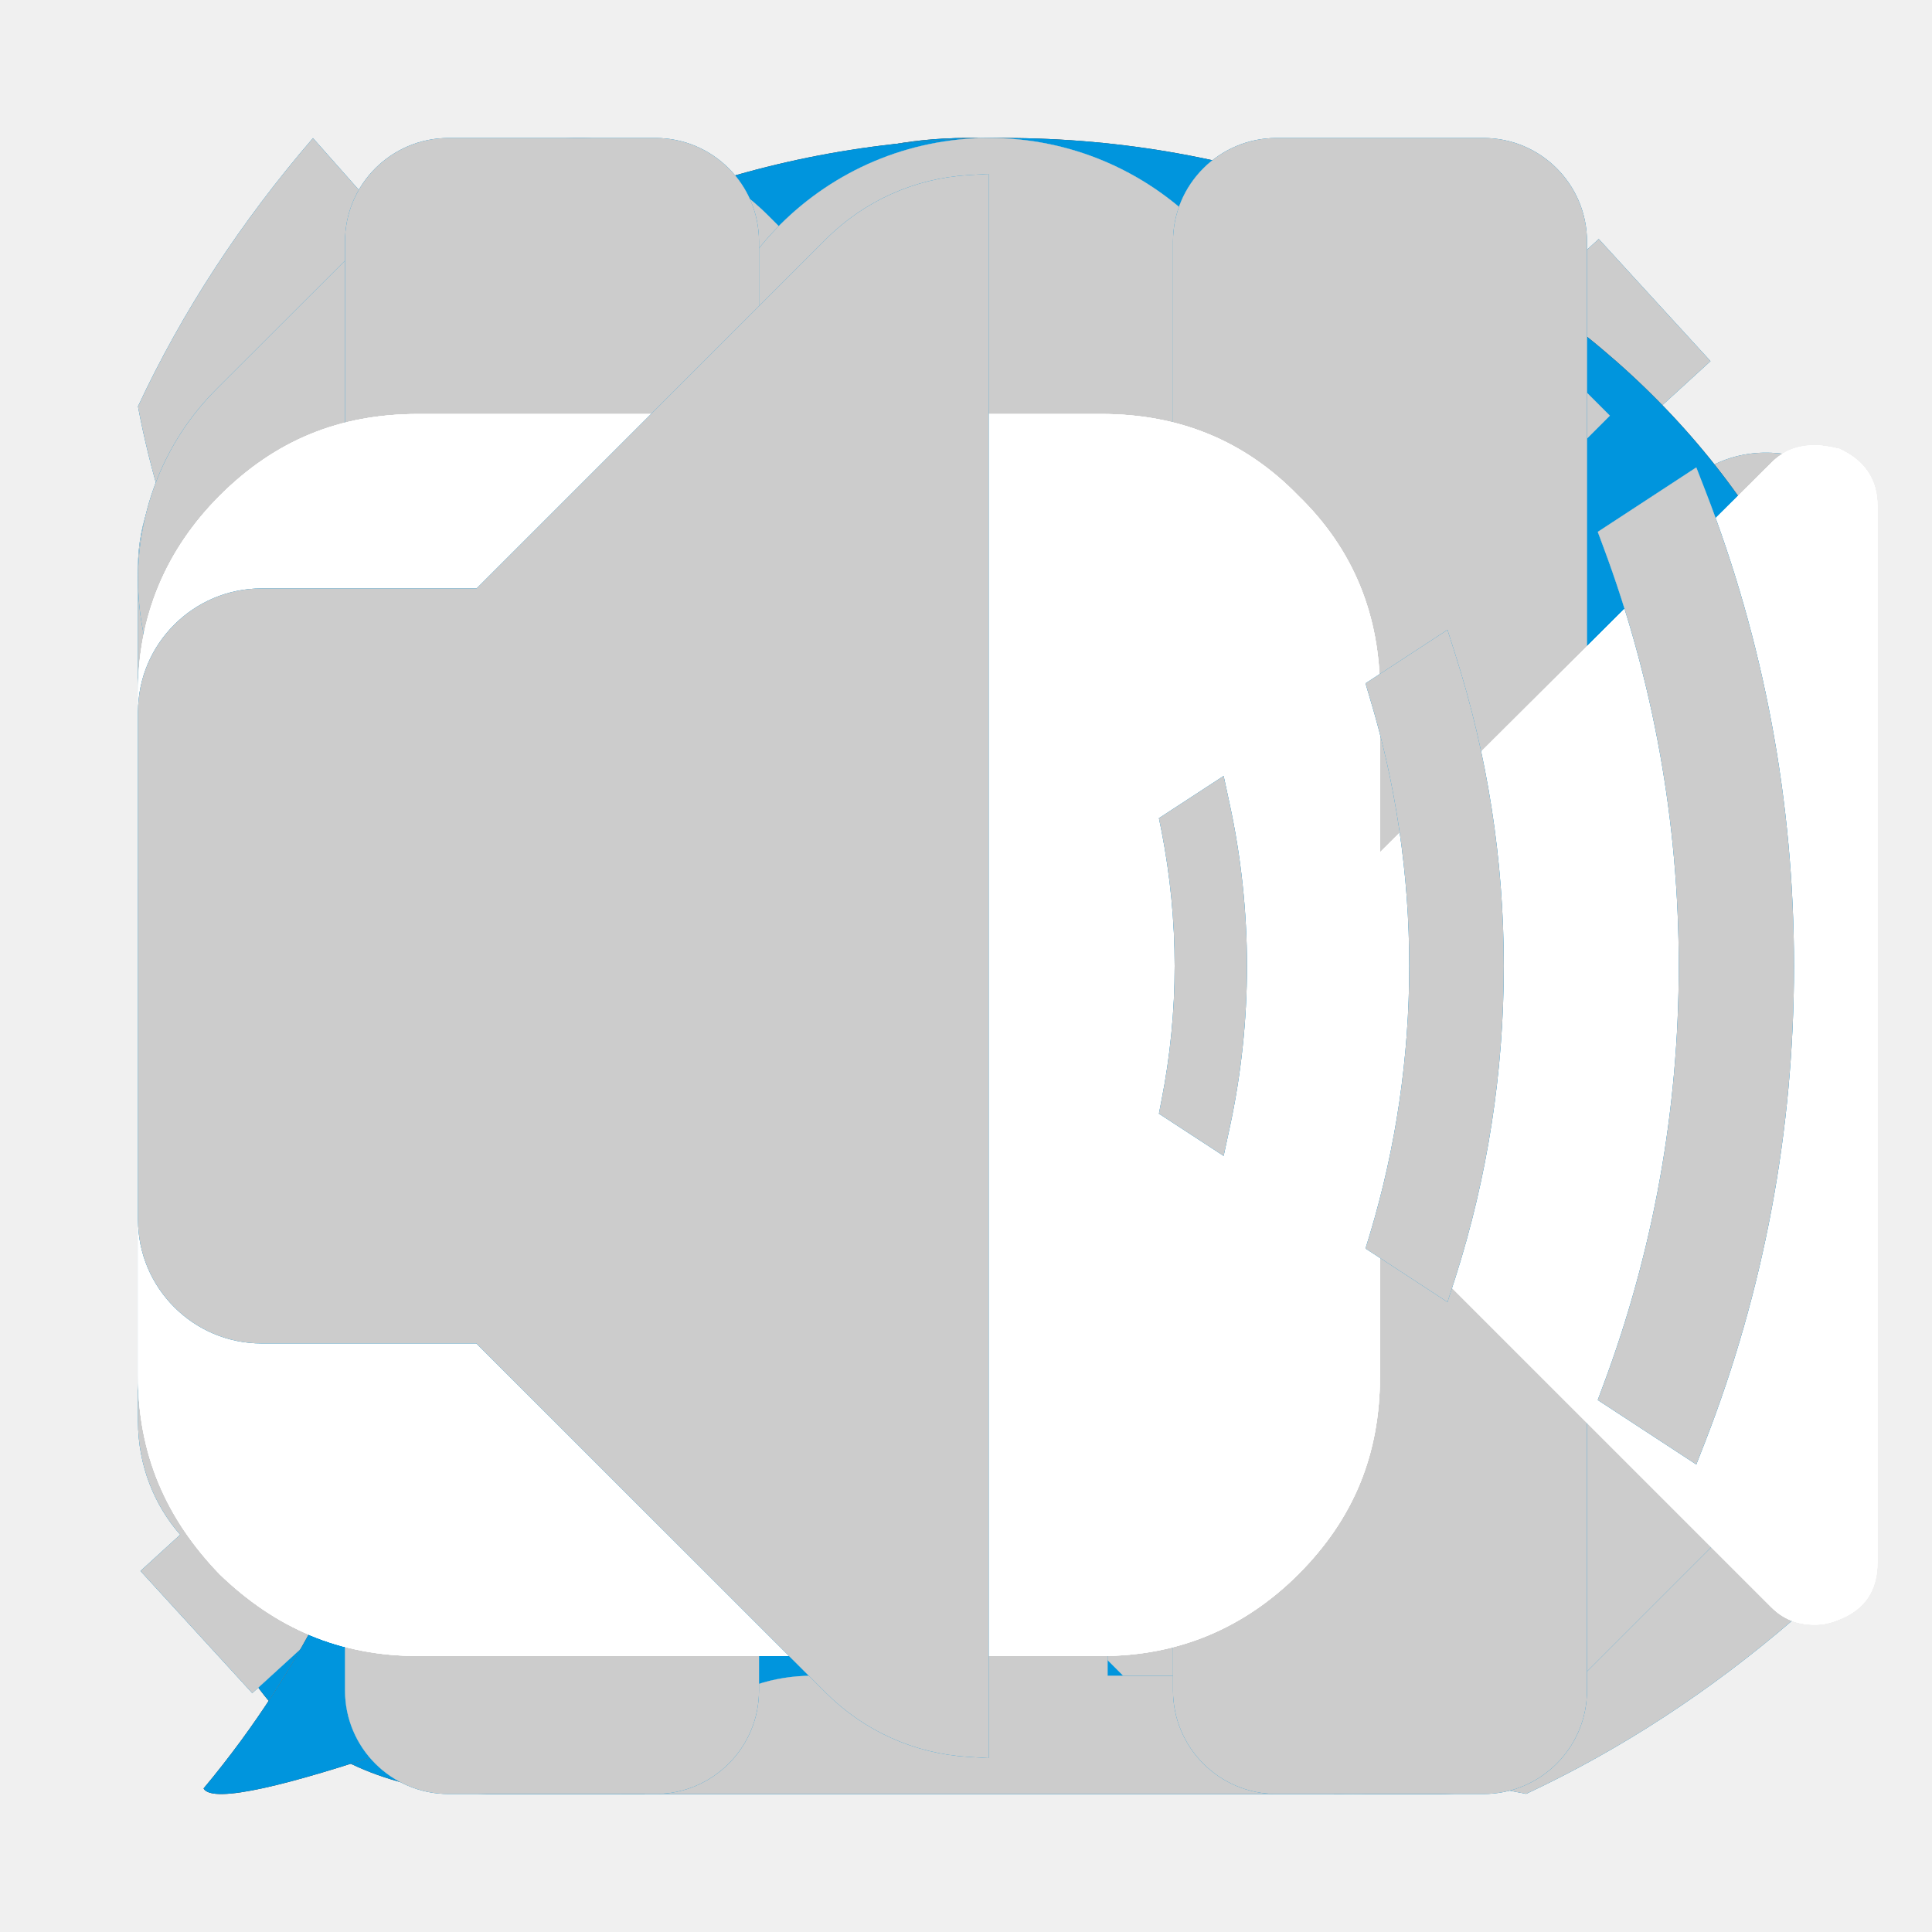
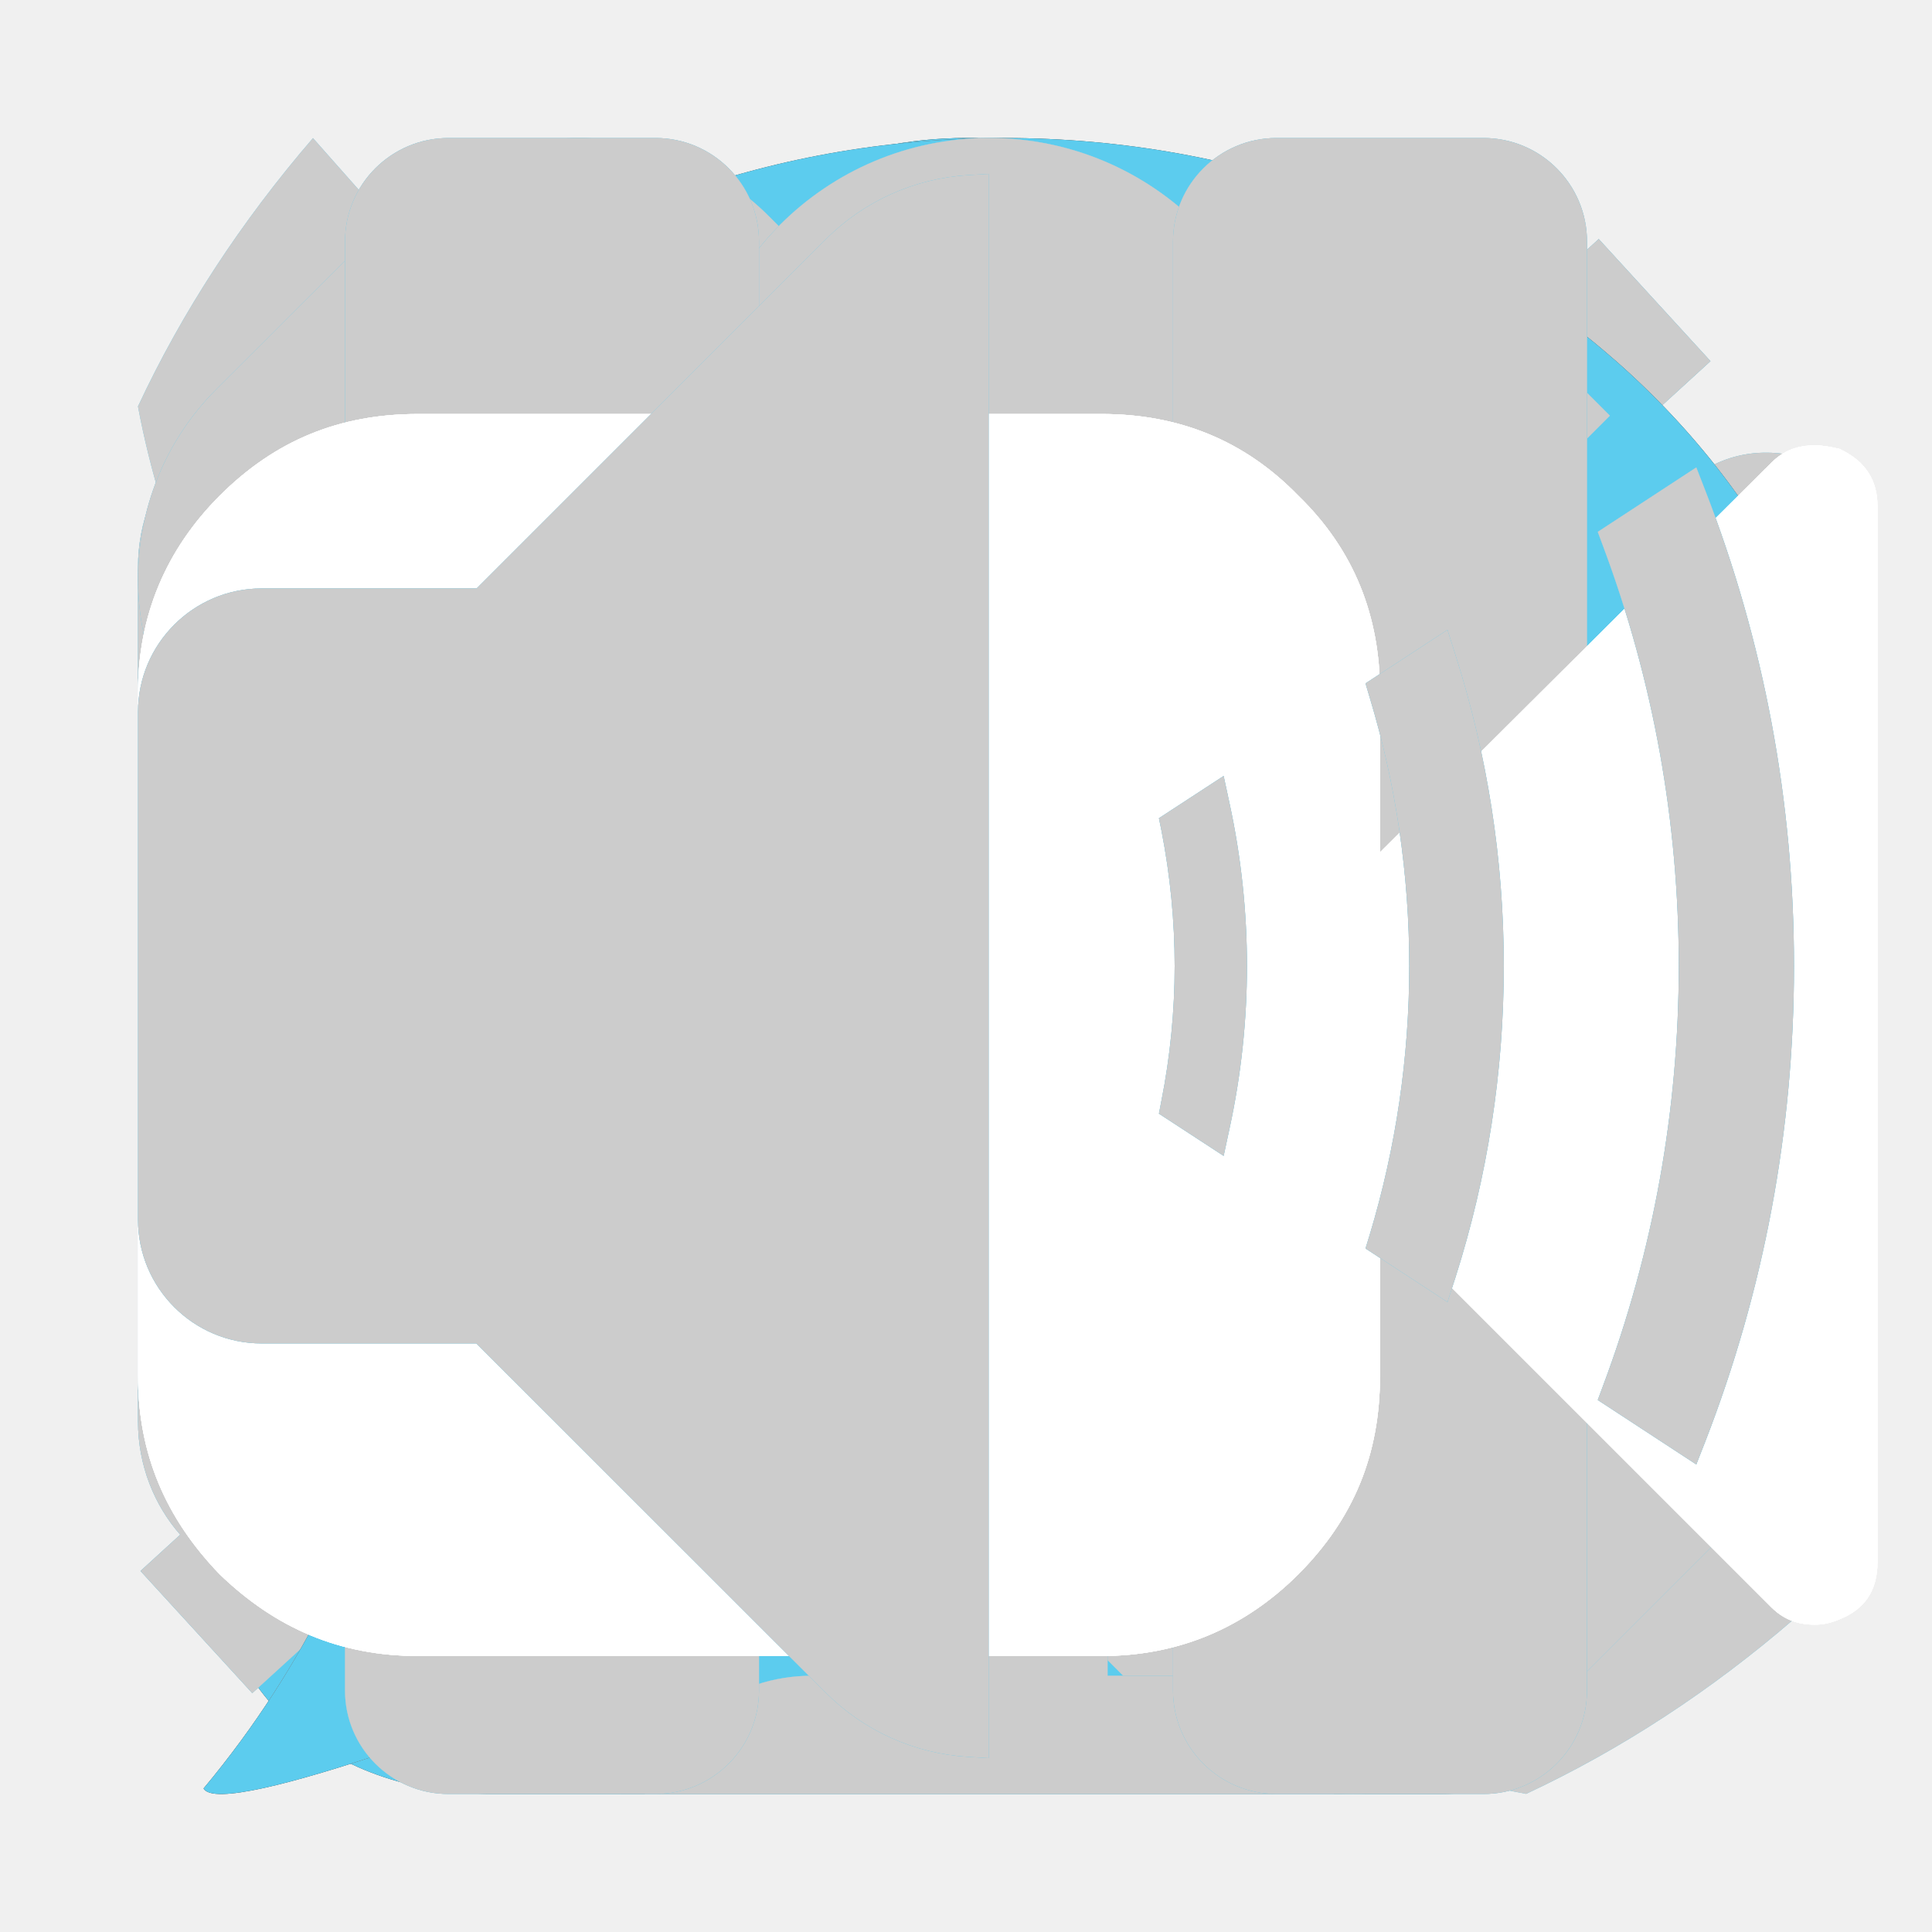
<svg xmlns="http://www.w3.org/2000/svg" xmlns:xlink="http://www.w3.org/1999/xlink" viewBox="0 0 14 14">
  <style>
    use:not(:target) {
      display: none;
    }
    use {
      fill: #ccc;
    }
    use[id$="-hover"] {
      fill: #444;
    }
    use[id$="-active"] {
-       fill: #0095dd;
+       fill:  #5cccee;
+     }
+     use[id$="-stillblue"] {
+       fill:  #00a9dc;
+     }
+     use[id$="-lightblue"] {
+       fill:  #dbf7ff;
    }
    use[id$="-white"] {
      fill: #fff;
+     }
+     use[id$="-grey"] {
+       fill: #4a4a4a;
    }
  </style>
  <defs>
    <path id="audio-shape" fill-rule="evenodd" d="M9.571,6.143v1.714c0,1.42-1.151,2.571-2.571,2.571 c-1.42,0-2.571-1.151-2.571-2.571V6.143H3.571v1.714c0,1.597,1.093,2.935,2.571,3.316v0.97H5.714c-0.56,0-1.034,0.358-1.211,0.857 h4.993c-0.177-0.499-0.651-0.857-1.211-0.857H7.857v-0.97c1.478-0.381,2.571-1.719,2.571-3.316V6.143H9.571z M7,10 c1.183,0,2.143-0.959,2.143-2.143V3.143C9.143,1.959,8.183,1,7,1C5.817,1,4.857,1.959,4.857,3.143v4.714C4.857,9.041,5.817,10,7,10 z" />
    <g id="facemute-shape">
      <path fill-rule="evenodd" d="M12.174,3.551L9.568,5.856V5.847L3.39,11.49h5.066 c0.613,0,1.111-0.533,1.111-1.19V8.526l2.606,2.304C12.4,11.071,12.71,11.142,13,11.078V3.302C12.71,3.239,12.4,3.309,12.174,3.551 z" />
      <path fill-rule="evenodd" d="M12.395,2.617l-0.001-0.001l-0.809-0.884l-2.102,1.92 C9.316,3.221,8.919,2.918,8.457,2.918H2.111C1.498,2.918,1,3.451,1,4.109v6.191c0,0.318,0.118,0.607,0.306,0.821l-0.288,0.263 l0.809,0.884l0.001,0.001l0.853-0.779l6.887-6.29L12.395,2.617z" />
    </g>
    <path id="hangup-shape" fill-rule="evenodd" d="M13,11.732c-0.602,0.52-1.254,0.946-1.941,1.267 c-1.825-0.337-4.164-1.695-6.264-3.795C2.696,7.106,1.339,4.769,1,2.945c0.321-0.688,0.748-1.341,1.268-1.944l2.528,2.855 C4.579,4.153,4.377,4.454,4.209,4.759L4.22,4.77C3.924,5.42,4.608,6.833,5.889,8.114c1.281,1.28,2.694,1.965,3.343,1.669 l0.011,0.011c0.305-0.168,0.606-0.37,0.904-0.587L13,11.732z" />
    <path id="incoming-shape" fill-rule="evenodd" d="M2.745,7.558l0.637,0.669c0.04,0.041,0.085,0.073,0.134,0.1 l3.249,3.313c0.38,0.393,0.915,0.478,1.197,0.186l0.638-0.676c0.281-0.292,0.2-0.848-0.18-1.244L7.097,8.558h3.566 c0.419,0,0.759-0.34,0.759-0.759V6.28c0-0.419-0.34-0.759-0.759-0.759H7.059l1.42-1.443c0.381-0.392,0.461-0.945,0.18-1.234 l-0.637-0.67C7.74,1.883,7.204,1.966,6.824,2.359L3.55,5.688C3.487,5.717,3.43,5.755,3.381,5.806L2.745,6.482 c-0.131,0.137-0.183,0.332-0.162,0.54C2.562,7.229,2.613,7.423,2.745,7.558z" />
    <path id="link-shape" fill-rule="evenodd" d="M7.359,6.107c0.757-0.757,0.757-1.995,0-2.752 L5.573,1.568c-0.757-0.757-1.995-0.757-2.752,0L1.568,2.82c-0.757,0.757-0.757,1.995,0,2.752l1.787,1.787 c0.757,0.757,1.995,0.757,2.752,0L6.266,7.2L6.8,7.734L6.641,7.893c-0.757,0.757-0.757,1.995,0,2.752l1.787,1.787 c0.757,0.757,1.995,0.757,2.752,0l1.253-1.253c0.757-0.757,0.757-1.995,0-2.752l-1.787-1.787c-0.757-0.757-1.995-0.757-2.752,0 L7.734,6.8L7.2,6.266L7.359,6.107z M9.87,7.868l1.335,1.335c0.294,0.294,0.294,0.774,0,1.068l-0.934,0.934 c-0.294,0.294-0.774,0.294-1.068,0L7.868,9.87c-0.294-0.294-0.294-0.774,0-1.068L8.13,9.064c0.294,0.294,0.744,0.324,1.001,0.067 C9.388,8.874,9.358,8.424,9.064,8.13L8.802,7.868C9.096,7.574,9.577,7.574,9.87,7.868z M4.13,6.132L2.795,4.797 c-0.294-0.294-0.294-0.774,0-1.068l0.934-0.934c0.294-0.294,0.774-0.294,1.068,0L6.132,4.13c0.294,0.294,0.294,0.774,0,1.068 L5.86,4.926C5.567,4.632,5.116,4.602,4.859,4.859C4.602,5.116,4.632,5.567,4.926,5.86l0.272,0.272 C4.904,6.426,4.423,6.426,4.13,6.132z" />
+     <path id="exit-shape" fill-rule="evenodd" d="M8,5 L5,5 C4.444,5 4,5.452 4,6.009 L4,7.991 C4,8.557 4.448,9 5,9 L8,9 L8,10.003 C8,10.547 8.35,10.72 8.781,10.375 L12.219,7.625 C12.656,7.275 12.65,6.72 12.219,6.375 L8.781,3.625 C8.344,3.275 8,3.446 8,3.997 L8,5 Z M2,3 L7,3 L7,4 L3,4 L3,10 L7,10 L7,11.01 L2,11.01 L2,3 Z" />
    <g id="mute-shape">
      <path fill-rule="evenodd" d="M5.186,9.492L5.49,9.188l3.822-3.822l2.354-2.354l-0.848-0.848 L9.312,3.669V3.142C9.312,1.959,8.352,1,7.169,1C5.986,1,5.026,1.959,5.026,3.142v4.715c0,0.032,0.001,0.064,0.002,0.096 L4.643,8.338c-0.03-0.156-0.046-0.317-0.046-0.481V6.142H3.741v1.715c0,0.414,0.073,0.81,0.208,1.176l-1.615,1.615l0.848,0.848 l1.398-1.398v0L5.186,9.492z" />
      <path fill-rule="evenodd" d="M9.312,7.857V6.045L5.829,9.528C6.196,9.824,6.662,10,7.169,10 C8.352,10,9.312,9.04,9.312,7.857z" />
      <path fill-rule="evenodd" d="M9.741,7.857c0,1.42-1.151,2.572-2.572,2.572 c-0.625,0-1.199-0.223-1.645-0.595l-0.605,0.605c0.395,0.344,0.87,0.599,1.393,0.734v0.97H5.884c-0.56,0-1.034,0.359-1.212,0.858 h4.994c-0.178-0.499-0.652-0.858-1.212-0.858H8.026v-0.97c1.478-0.38,2.572-1.718,2.572-3.316V6.142H9.741V7.857z" />
    </g>
    <path id="pause-shape" fill-rule="evenodd" d="M4.75,1h-1.5C2.836,1,2.5,1.336,2.5,1.75v10.5 C2.5,12.664,2.836,13,3.25,13h1.5c0.414,0,0.75-0.336,0.75-0.75V1.75C5.5,1.336,5.164,1,4.75,1z M10.75,1h-1.5 C8.836,1,8.5,1.336,8.5,1.75v10.5C8.5,12.664,8.836,13,9.25,13h1.5c0.414,0,0.75-0.336,0.75-0.75V1.75C11.5,1.336,11.164,1,10.75,1 z" />
    <path id="video-shape" d="M1.592,11.408 C1.996,11.798 2.462,12 3.03,12 L7.983,12 C8.538,12 9.017,11.798 9.408,11.408 C9.811,11.004 10,10.538 10,9.97 L10,8.811 L12.836,11.647 C12.925,11.735 13.025,11.773 13.152,11.773 C13.215,11.773 13.265,11.761 13.328,11.735 C13.517,11.66 13.605,11.521 13.605,11.319 L13.605,3.668 C13.605,3.479 13.517,3.34 13.328,3.252 C13.265,3.239 13.215,3.227 13.152,3.227 C13.025,3.227 12.925,3.265 12.836,3.353 L10,6.176 L10,5.017 C10,4.462 9.811,3.983 9.408,3.592 C9.017,3.189 8.538,3 7.983,3 L3.03,3 C2.462,3 1.996,3.189 1.592,3.592 C1.202,3.983 1,4.462 1,5.017 L1,9.97 C1,10.538 1.202,11.004 1.592,11.408" fill="#fff" fill-rule="evenodd" />
    <g id="volume-shape">
      <path fill-rule="evenodd" d="M3.513,4.404H1.896c-0.417,0-0.756,0.338-0.756,0.755v3.679 c0,0.417,0.338,0.755,0.756,0.755H3.51l2.575,2.575c0.261,0.261,0.596,0.4,0.938,0.422V1.409C6.682,1.431,6.346,1.57,6.085,1.831 L3.513,4.404z M8.555,5.995C8.619,6.32,8.653,6.656,8.653,7c0,0.344-0.034,0.679-0.098,1.004l0.218,0.142 C8.852,7.777,8.895,7.393,8.895,7c0-0.394-0.043-0.777-0.123-1.147L8.555,5.995z M12.224,3.6l-0.475,0.31 c0.359,0.962,0.557,2.003,0.557,3.09c0,1.087-0.198,2.128-0.557,3.09l0.475,0.31c0.41-1.054,0.635-2.201,0.635-3.4 C12.859,5.8,12.634,4.654,12.224,3.6z M10.061,5.012C10.25,5.642,10.353,6.308,10.353,7c0,0.691-0.103,1.358-0.293,1.987 l0.351,0.229C10.634,8.517,10.756,7.772,10.756,7c0-0.773-0.121-1.517-0.345-2.216L10.061,5.012z" />
      <path d="M7.164,12.74l-0.15-0.009c-0.389-0.024-0.754-0.189-1.028-0.463L3.452,9.735H1.896 C1.402,9.735,1,9.333,1,8.838V5.16c0-0.494,0.402-0.896,0.896-0.896h1.558l2.531-2.531C6.26,1.458,6.625,1.293,7.014,1.269 l0.15-0.009V12.74z M1.896,4.545c-0.339,0-0.615,0.276-0.615,0.615v3.679c0,0.339,0.276,0.615,0.615,0.615h1.672l2.616,2.616 c0.19,0.19,0.434,0.316,0.697,0.363V1.568C6.619,1.615,6.375,1.741,6.185,1.931L3.571,4.545H1.896z M12.292,10.612l-0.714-0.467 l0.039-0.105C11.981,9.067,12.165,8.044,12.165,7c0-1.044-0.184-2.067-0.548-3.041l-0.039-0.105l0.714-0.467l0.063,0.162 C12.783,4.649,13,5.81,13,7s-0.217,2.351-0.645,3.451L12.292,10.612z M11.92,10.033l0.234,0.153 c0.374-1.019,0.564-2.09,0.564-3.186s-0.19-2.167-0.564-3.186L11.92,3.966C12.27,4.94,12.447,5.96,12.447,7 C12.447,8.04,12.27,9.059,11.92,10.033z M10.489,9.435L9.895,9.047l0.031-0.101C10.116,8.315,10.212,7.66,10.212,7 c0-0.661-0.096-1.316-0.287-1.947L9.895,4.952l0.594-0.388l0.056,0.176C10.779,5.471,10.897,6.231,10.897,7 c0,0.769-0.118,1.529-0.351,2.259L10.489,9.435z M10.225,8.926l0.106,0.069C10.52,8.348,10.615,7.677,10.615,7 c0-0.677-0.095-1.348-0.284-1.996l-0.106,0.07C10.403,5.699,10.494,6.347,10.494,7C10.494,7.652,10.403,8.3,10.225,8.926z M8.867,8.376L8.398,8.07l0.018-0.093C8.48,7.654,8.512,7.325,8.512,7S8.48,6.345,8.417,6.022L8.398,5.929l0.469-0.306l0.043,0.2 C8.994,6.211,9.036,6.607,9.036,7c0,0.393-0.042,0.789-0.126,1.176L8.867,8.376z" />
    </g>
    <path id="contacts-shape" fill-rule="evenodd" transform="translate(-79, -59)" d="M91.5,69.977 C91.5,68.211 91.086,65.5 88.797,65.5 C88.555,65.5 87.531,66.586 86,66.586 C84.469,66.586 83.445,65.5 83.203,65.5 C80.914,65.5 80.5,68.211 80.5,69.977 C80.5,71.242 81.344,72 82.586,72 L89.414,72 C90.656,72 91.5,71.242 91.5,69.977 L91.5,69.977 L91.5,69.977 Z M89,63 C89,61.344 87.656,60 86,60 C84.344,60 83,61.344 83,63 C83,64.656 84.344,66 86,66 C87.656,66 89,64.656 89,63 L89,63 L89,63 Z" />
    <path id="hello-shape" fill-rule="evenodd" transform="translate(-261, -59)" d="M268.274,60 C264.809,60 262,62.473 262,65.523 C262,67.042 262.697,68.417 263.823,69.416 C263.628,70.106 263.24,71.044 262.475,71.96 C262.605,72.192 264.761,71.374 266.281,70.762 C266.908,70.946 267.578,71.046 268.275,71.046 C271.741,71.046 274.55,68.573 274.55,65.523 C274.55,62.473 271.74,60 268.275,60 L268.274,60 Z M270.151,63.312 C270.609,63.312 270.98,63.685 270.98,64.143 C270.98,64.604 270.609,64.976 270.151,64.976 C269.693,64.976 269.321,64.604 269.321,64.143 C269.321,63.685 269.693,63.312 270.151,63.312 L270.151,63.312 Z M266.366,63.312 C266.824,63.312 267.196,63.685 267.196,64.143 C267.196,64.604 266.824,64.976 266.366,64.976 C265.908,64.976 265.536,64.604 265.536,64.143 C265.536,63.685 265.908,63.312 266.366,63.312 L266.366,63.312 Z M268.284,69.368 L268.259,69.366 L268.233,69.368 C266.558,69.368 264.686,68.278 264.255,66.443 C265.386,66.968 266.968,67.197 268.259,67.197 C269.549,67.197 271.131,66.968 272.262,66.443 C271.832,68.278 269.959,69.368 268.284,69.368 L268.284,69.368 Z" />
  </defs>
  <use id="audio" xlink:href="#audio-shape" />
  <use id="audio-active" xlink:href="#audio-shape" />
  <use id="audio-disabled" xlink:href="#audio-shape" />
  <use id="contacts" xlink:href="#contacts-shape" />
  <use id="contacts-hover" xlink:href="#contacts-shape" />
  <use id="contacts-active" xlink:href="#contacts-shape" />
+   <use id="exit" xlink:href="#exit-shape" />
+   <use id="exit-active" xlink:href="#exit-shape" />
+   <use id="exit-white" xlink:href="#exit-shape" />
  <use id="facemute" xlink:href="#facemute-shape" />
  <use id="facemute-active" xlink:href="#facemute-shape" />
  <use id="facemute-disabled" xlink:href="#facemute-shape" />
  <use id="hangup" xlink:href="#hangup-shape" />
+   <use id="hangup-white" xlink:href="#hangup-shape" />
  <use id="hangup-active" xlink:href="#hangup-shape" />
  <use id="hangup-disabled" xlink:href="#hangup-shape" />
  <use id="hello" xlink:href="#hello-shape" />
  <use id="hello-hover" xlink:href="#hello-shape" />
  <use id="hello-active" xlink:href="#hello-shape" />
  <use id="incoming" xlink:href="#incoming-shape" />
  <use id="incoming-active" xlink:href="#incoming-shape" />
  <use id="incoming-disabled" xlink:href="#incoming-shape" />
  <use id="link" xlink:href="#link-shape" />
  <use id="link-active" xlink:href="#link-shape" />
  <use id="link-disabled" xlink:href="#link-shape" />
  <use id="mute" xlink:href="#mute-shape" />
  <use id="mute-active" xlink:href="#mute-shape" />
  <use id="mute-disabled" xlink:href="#mute-shape" />
  <use id="pause" xlink:href="#pause-shape" />
  <use id="pause-active" xlink:href="#pause-shape" />
  <use id="pause-disabled" xlink:href="#pause-shape" />
  <use id="video" xlink:href="#video-shape" />
  <use id="video-white" xlink:href="#video-shape" />
  <use id="video-active" xlink:href="#video-shape" />
  <use id="video-disabled" xlink:href="#video-shape" />
  <use id="volume" xlink:href="#volume-shape" />
  <use id="volume-active" xlink:href="#volume-shape" />
  <use id="volume-disabled" xlink:href="#volume-shape" />
</svg>
